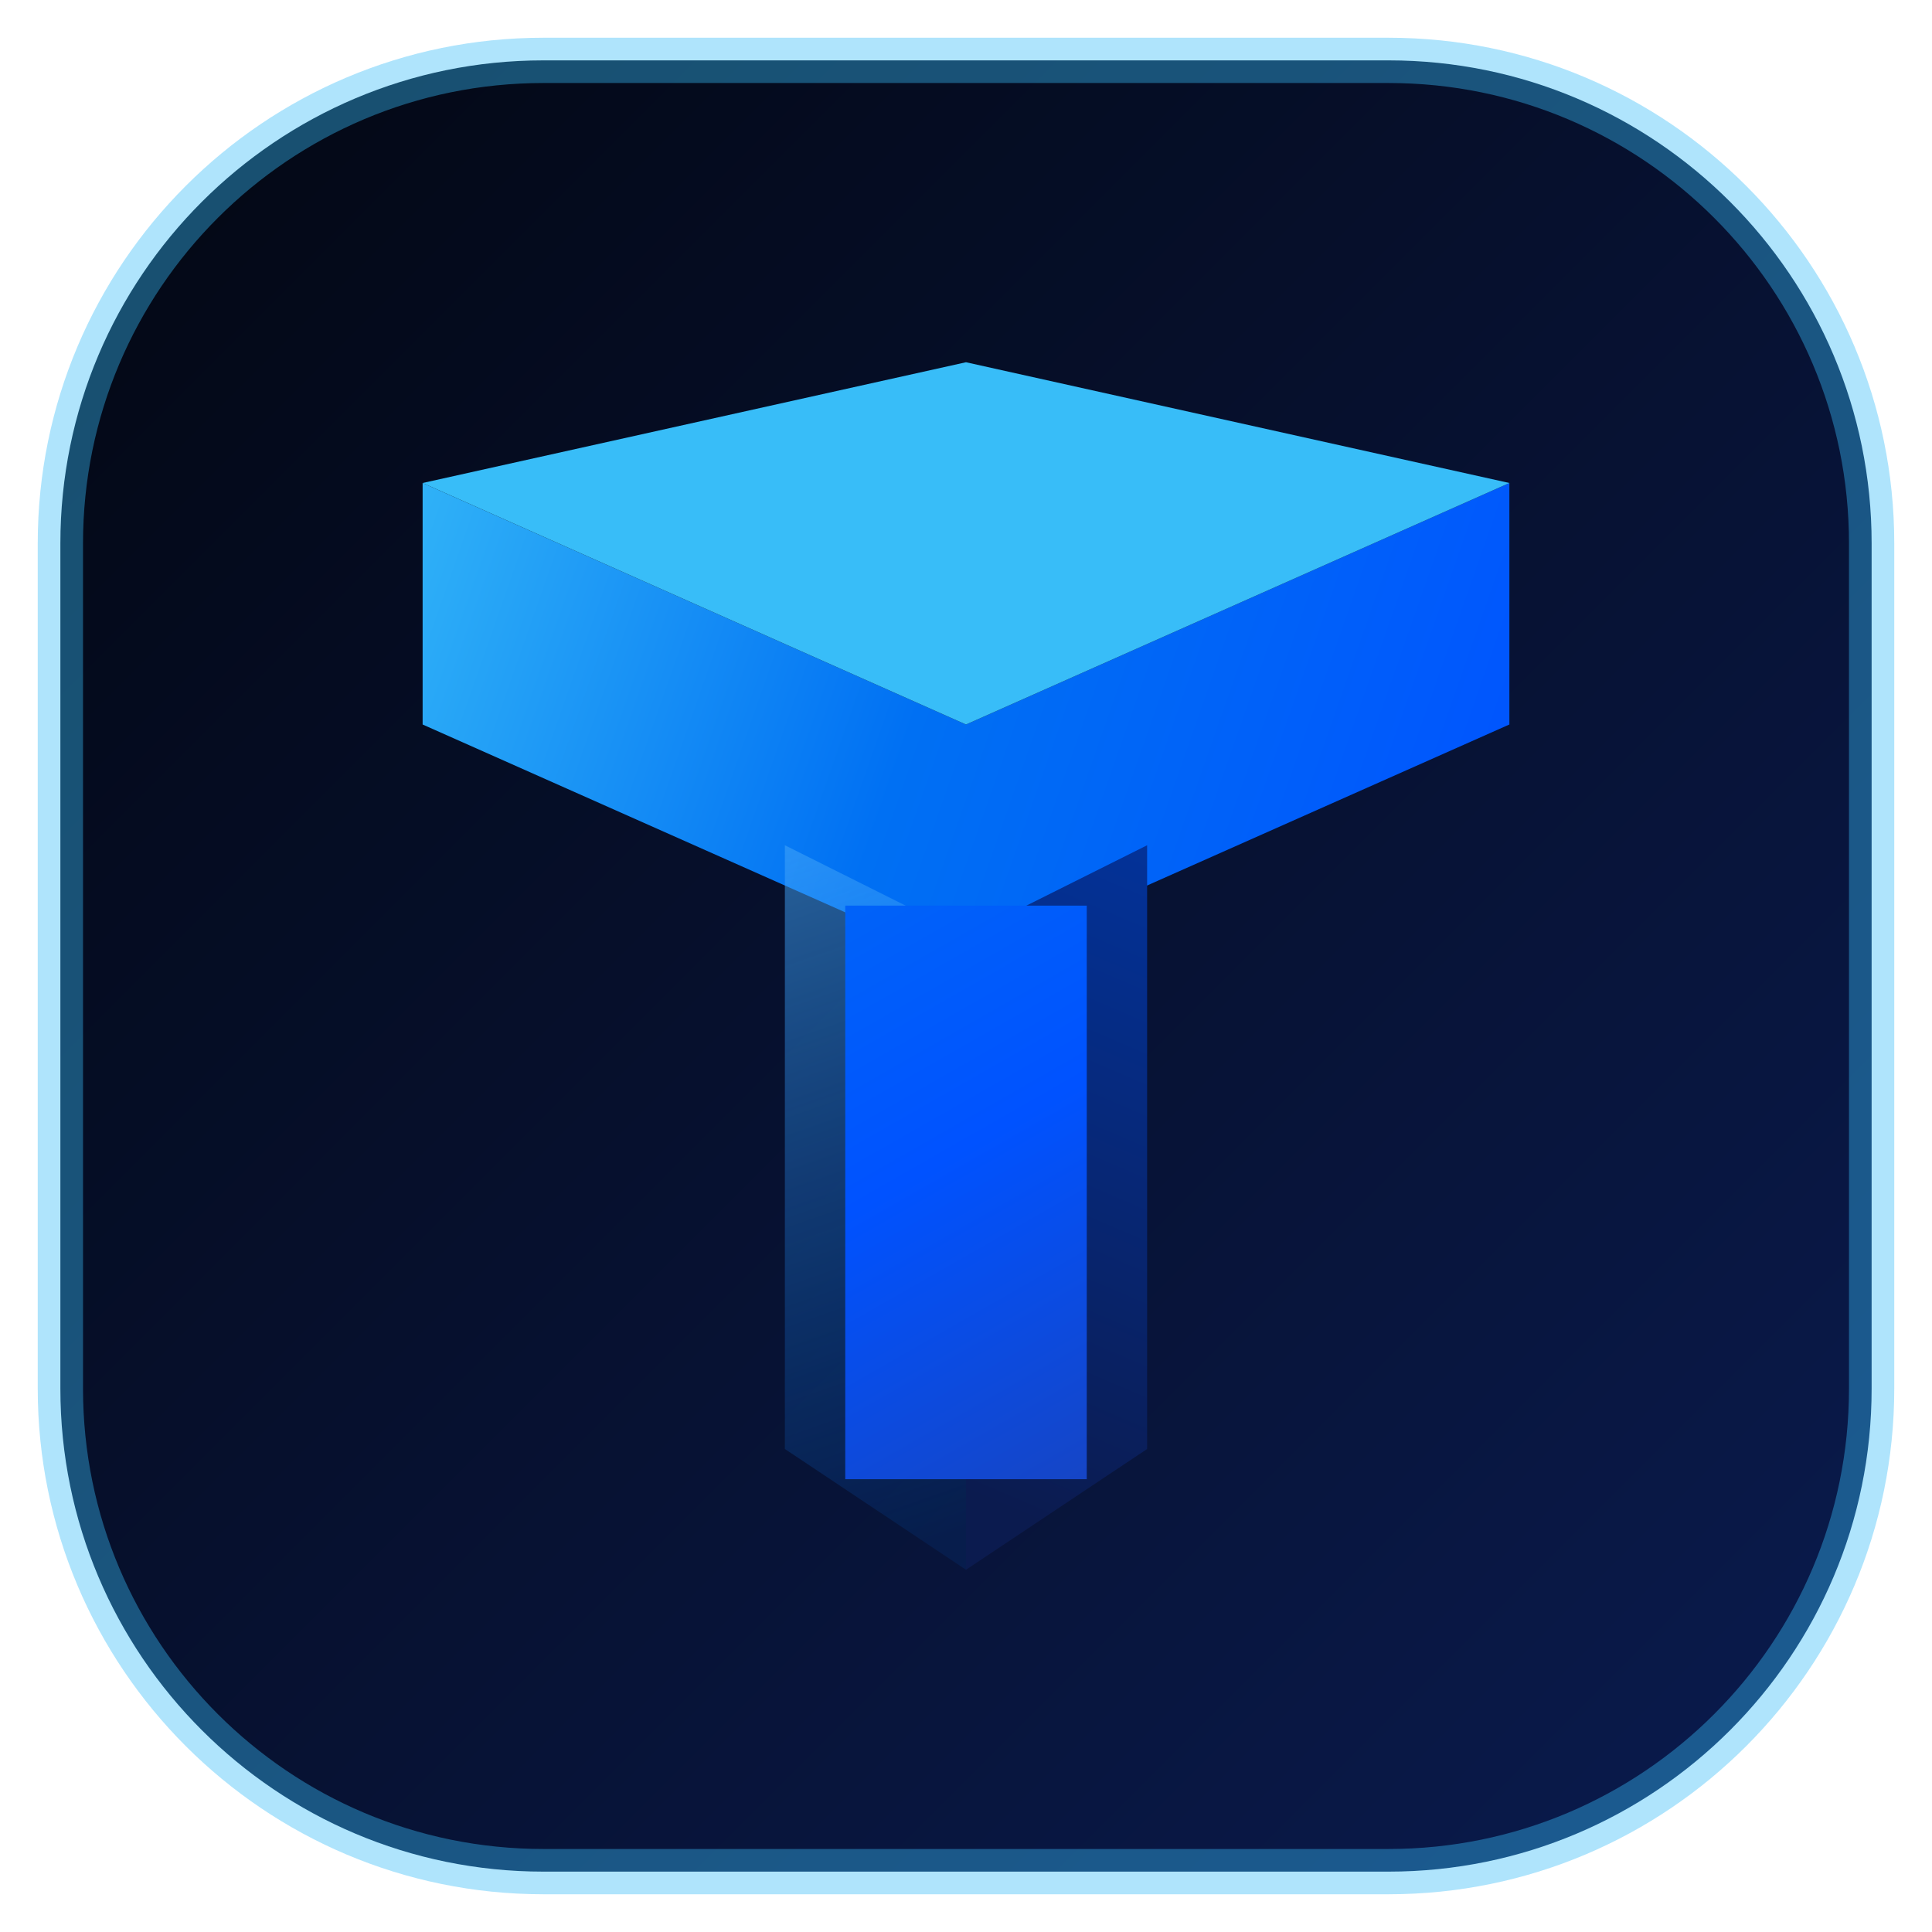
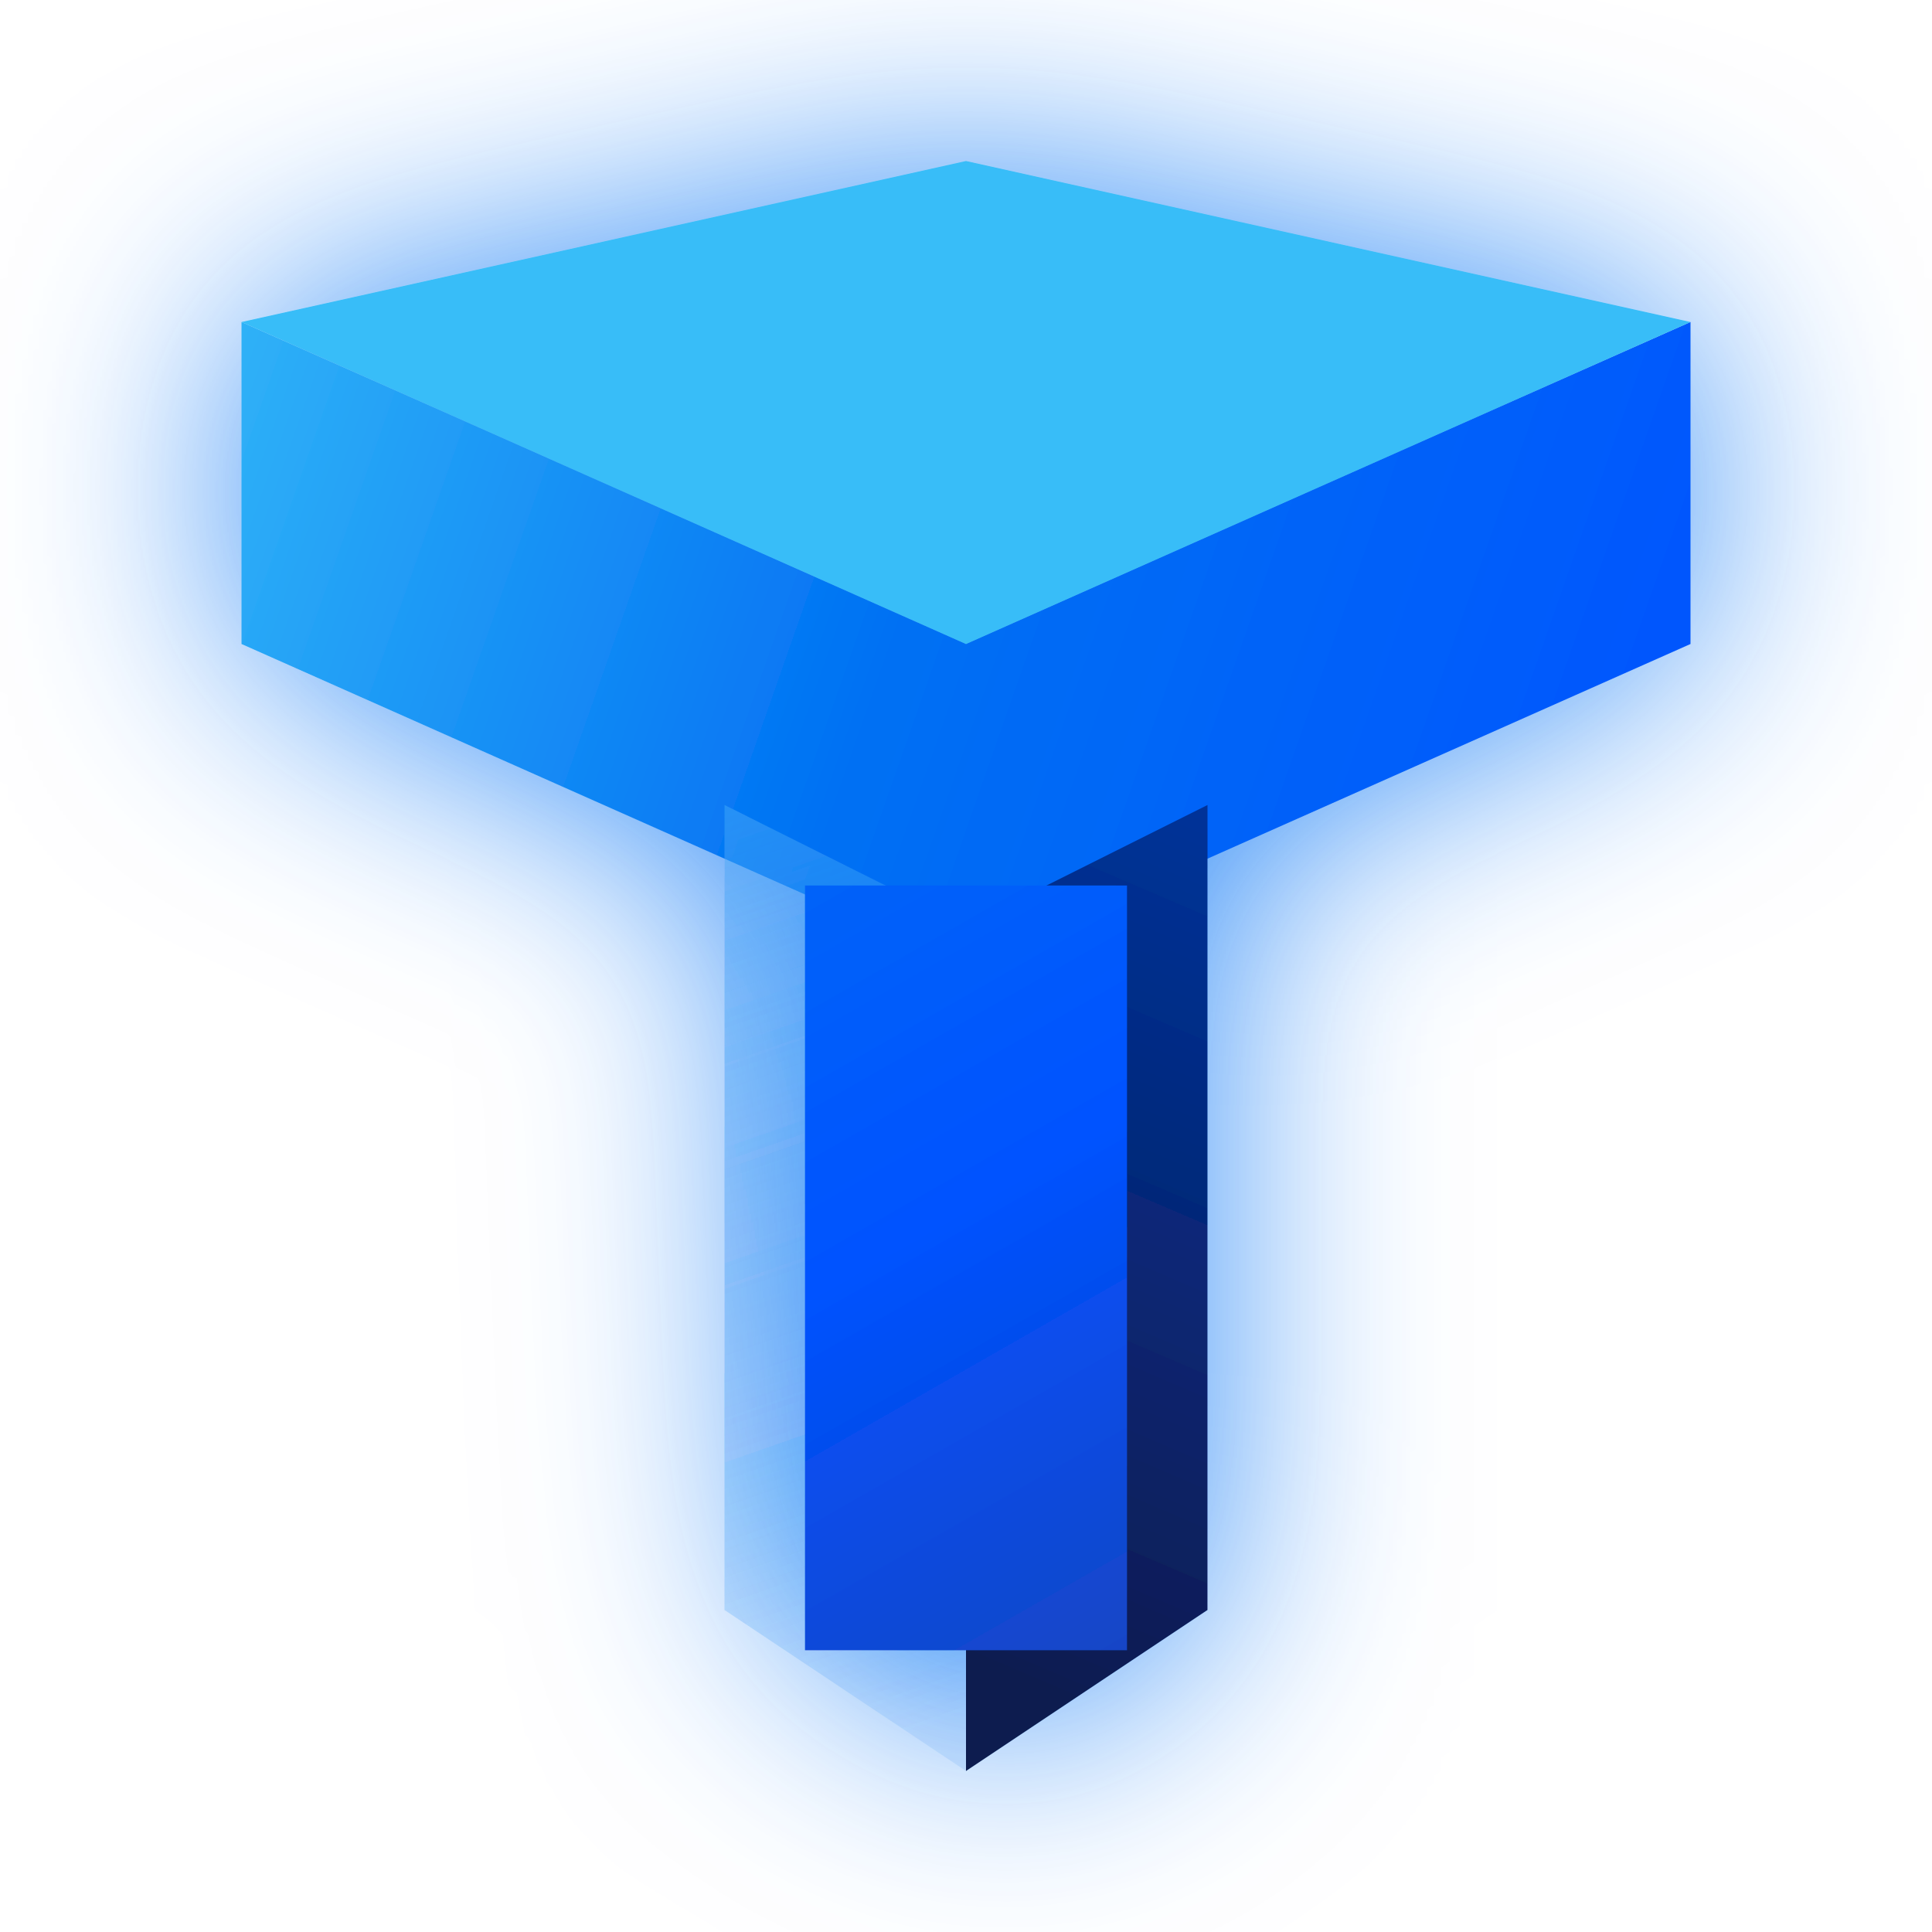
- <svg xmlns="http://www.w3.org/2000/svg" viewBox="0 0 64 64" fill="none">
+ <svg xmlns="http://www.w3.org/2000/svg" viewBox="0 0 48 48" fill="none">
  <defs>
-     <linearGradient id="iconBg" x1="0%" y1="0%" x2="100%" y2="100%">
-       <stop offset="0%" stop-color="#030712" />
-       <stop offset="100%" stop-color="#0A1B4F" />
-     </linearGradient>
    <linearGradient id="t-top-front" x1="4" y1="4" x2="44" y2="18" gradientUnits="userSpaceOnUse">
      <stop offset="0%" stop-color="#38BDF8" />
      <stop offset="50%" stop-color="#0070F3" />
      <stop offset="100%" stop-color="#0052FF" />
    </linearGradient>
    <linearGradient id="t-stem-front" x1="16" y1="16" x2="32" y2="44" gradientUnits="userSpaceOnUse">
      <stop offset="0%" stop-color="#0070F3" />
      <stop offset="50%" stop-color="#0052FF" />
      <stop offset="100%" stop-color="#1E40AF" />
    </linearGradient>
    <linearGradient id="t-fold-shadow" x1="28" y1="10" x2="16" y2="38" gradientUnits="userSpaceOnUse">
      <stop offset="0%" stop-color="#003bb5" />
      <stop offset="100%" stop-color="#0B1B4F" />
    </linearGradient>
    <linearGradient id="t-specular" x1="6" y1="4" x2="20" y2="44" gradientUnits="userSpaceOnUse">
      <stop offset="0%" stop-color="#7DD3FC" stop-opacity="0.9" />
      <stop offset="100%" stop-color="#0070F3" stop-opacity="0.1" />
    </linearGradient>
+     <filter id="cyan-glow" x="-20%" y="-20%" width="140%" height="140%">
+       <feDropShadow dx="0" dy="0" stdDeviation="3" flood-color="#0070F3" flood-opacity="0.8" />
+     </filter>
  </defs>
-   <rect x="2" y="2" width="60" height="60" rx="16" fill="url(#iconBg)" stroke="#38BDF8" stroke-opacity="0.4" stroke-width="1.5" />
-   <g transform="translate(8, 8)">
+   <g filter="url(#cyan-glow)">
    <path d="M 6 8 L 24 16 L 24 24 L 6 16 Z" fill="url(#t-top-front)" />
    <path d="M 24 16 L 42 8 L 42 16 L 24 24 Z" fill="url(#t-top-front)" />
    <path d="M 6 8 L 24 4 L 42 8 L 24 16 Z" fill="#38BDF8" />
    <path d="M 18 20 L 24 23 L 24 44 L 18 40 Z" fill="url(#t-specular)" />
    <path d="M 24 23 L 30 20 L 30 40 L 24 44 Z" fill="url(#t-fold-shadow)" />
    <path d="M 20 22 L 28 22 L 28 41 L 20 41 Z" fill="url(#t-stem-front)" />
  </g>
</svg>
